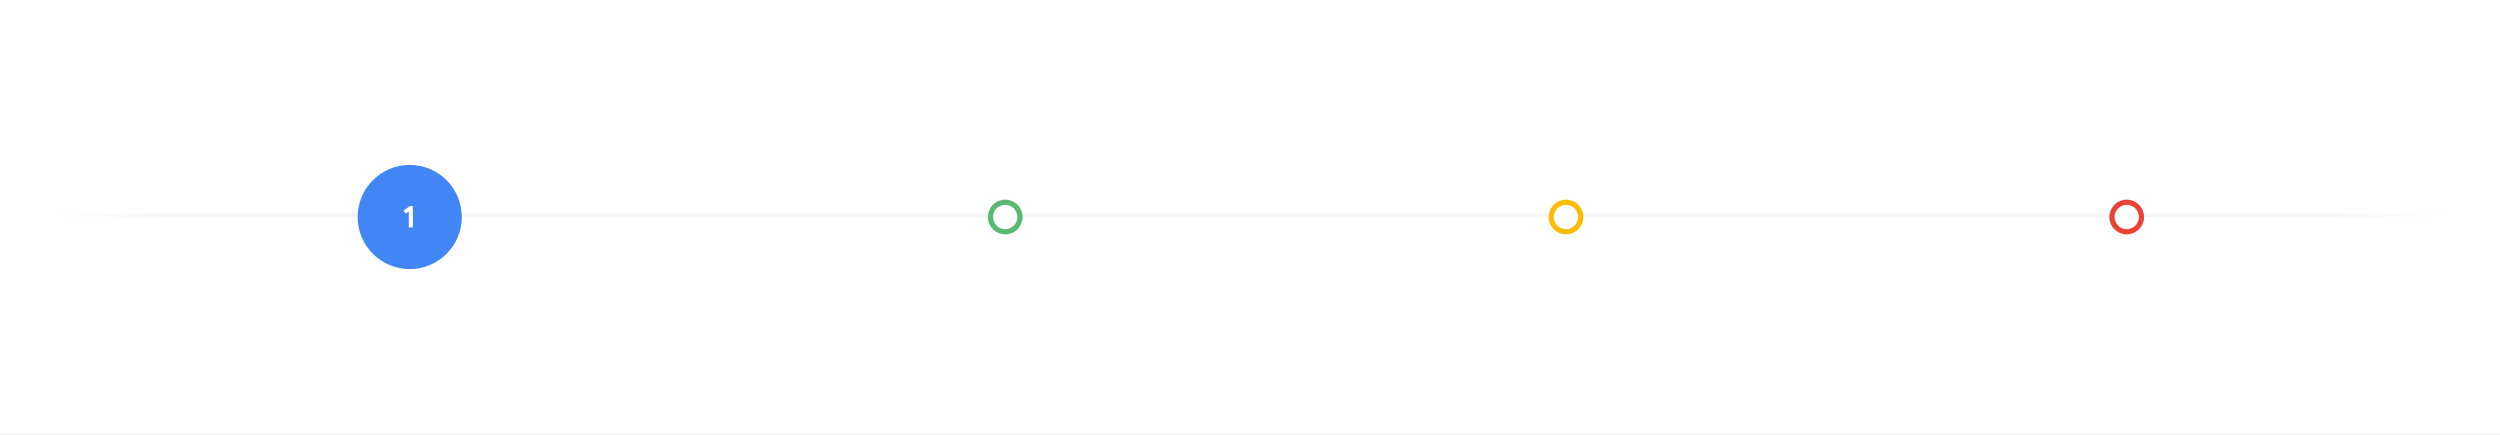
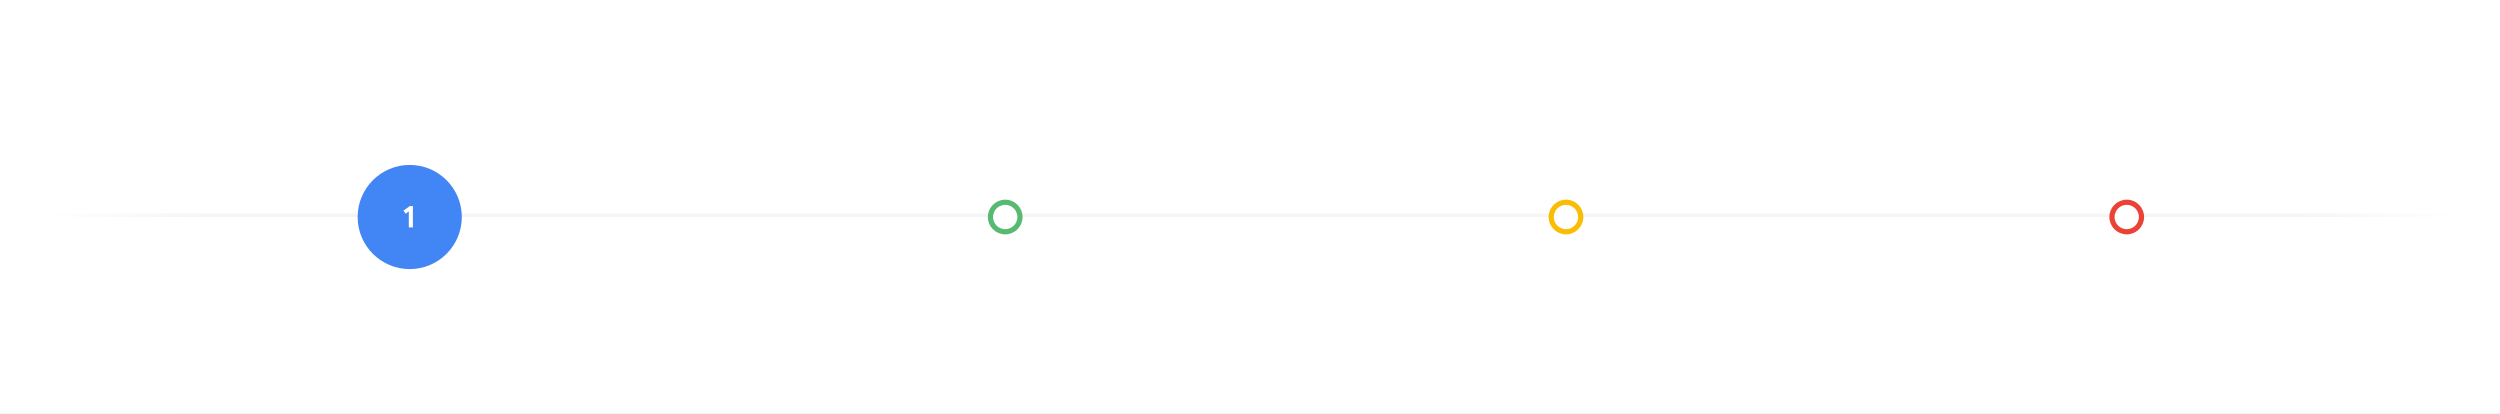
- <svg xmlns="http://www.w3.org/2000/svg" width="1440" height="250" viewBox="0 0 1440 250" fill="none">
+ <svg xmlns="http://www.w3.org/2000/svg" width="1440" height="238" viewBox="0 0 1440 238" fill="none">
  <g clip-path="url(#clip0)">
-     <rect width="1440" height="250" fill="white" />
+     <rect width="1440" height="238" fill="white" />
    <line x1="8.74228e-08" y1="124" x2="1440" y2="124" stroke="#F5F5F5" stroke-width="2" />
    <rect x="119" width="249" height="119" transform="rotate(90 119 0)" fill="url(#paint0_linear)" />
    <rect x="1321" y="249" width="249" height="119" transform="rotate(-90 1321 249)" fill="url(#paint1_linear)" />
    <circle cx="579" cy="125" r="8.5" fill="white" stroke="#57B972" stroke-width="3" />
    <circle cx="902" cy="125" r="8.5" fill="white" stroke="#FBBC05" stroke-width="3" />
    <circle cx="1225" cy="125" r="8.5" fill="white" stroke="#EA4335" stroke-width="3" />
    <circle cx="236" cy="125" r="30" fill="#4285F4" />
    <path d="M235.468 121.766L233.614 123.116L232.426 121.298L236.044 118.688H237.826V131H235.468V121.766Z" fill="white" />
  </g>
  <defs>
    <linearGradient id="paint0_linear" x1="243.5" y1="0" x2="243.5" y2="119" gradientUnits="userSpaceOnUse">
      <stop stop-color="white" stop-opacity="0" />
      <stop offset="0.792" stop-color="white" />
    </linearGradient>
    <linearGradient id="paint1_linear" x1="1445.5" y1="249" x2="1445.5" y2="368" gradientUnits="userSpaceOnUse">
      <stop stop-color="white" stop-opacity="0" />
      <stop offset="0.792" stop-color="white" />
    </linearGradient>
    <clipPath id="clip0">
-       <rect width="1440" height="250" fill="white" />
+       <rect width="1440" height="238" fill="white" />
    </clipPath>
  </defs>
</svg>
